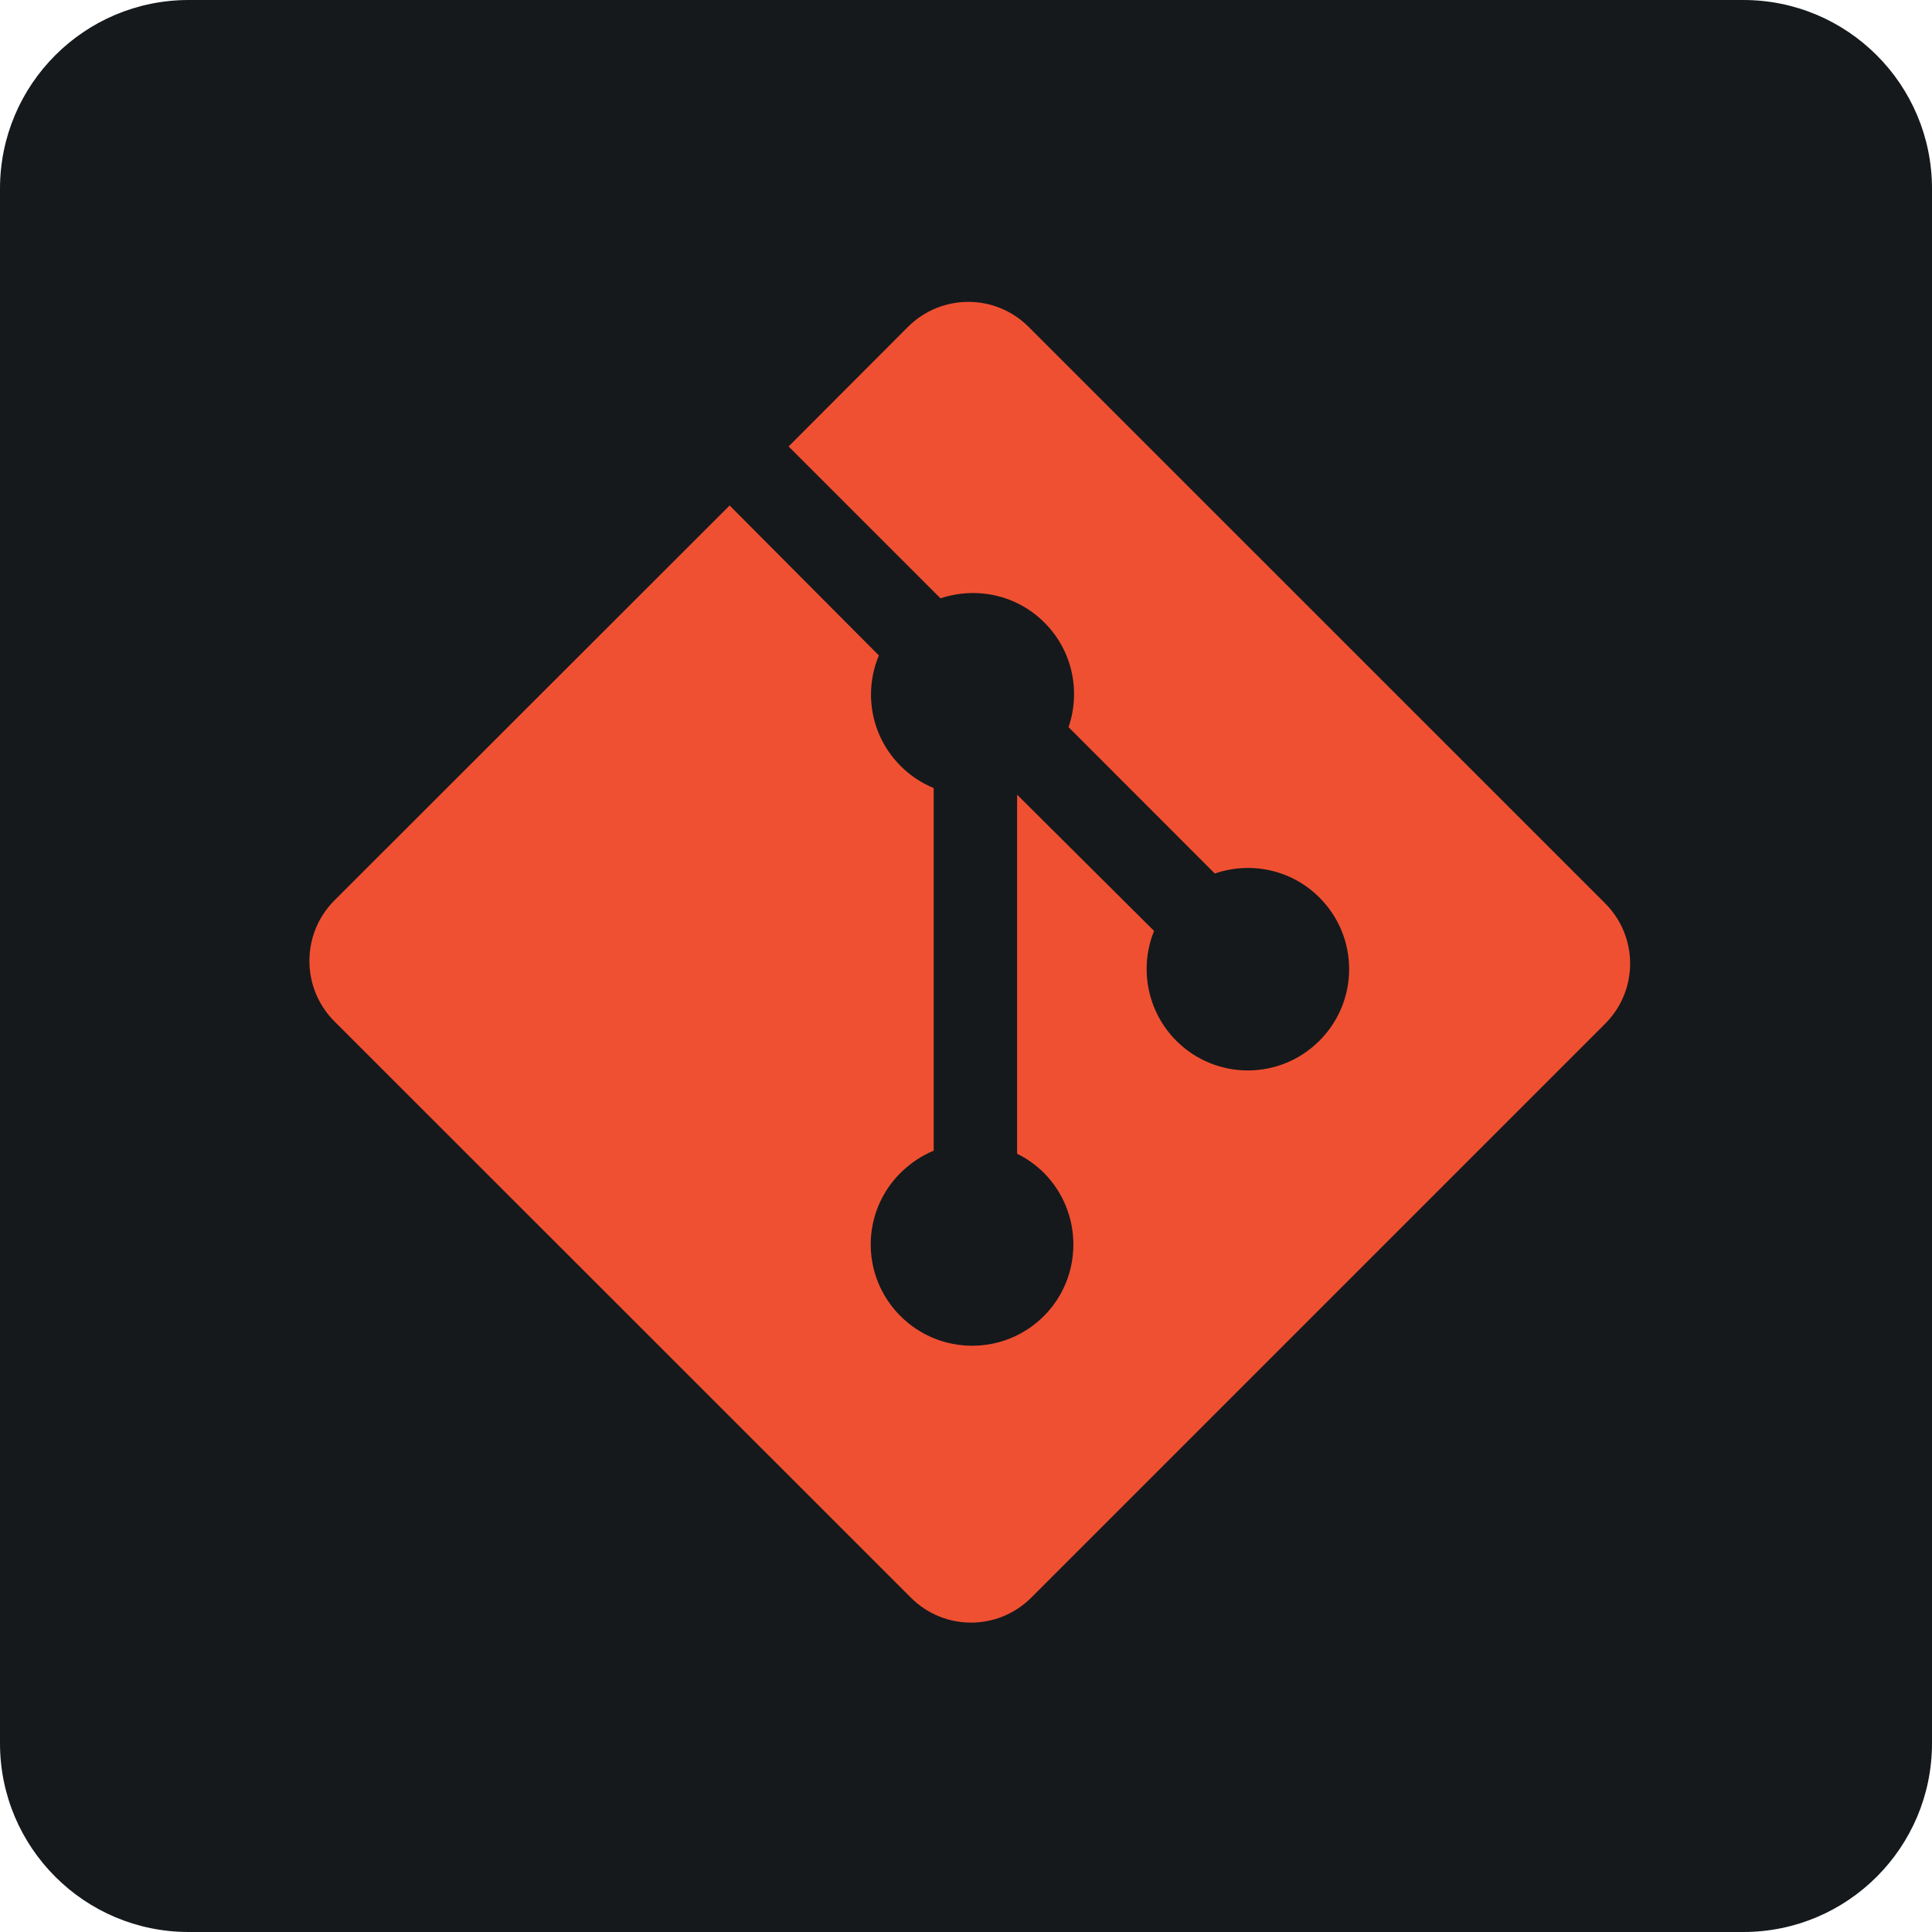
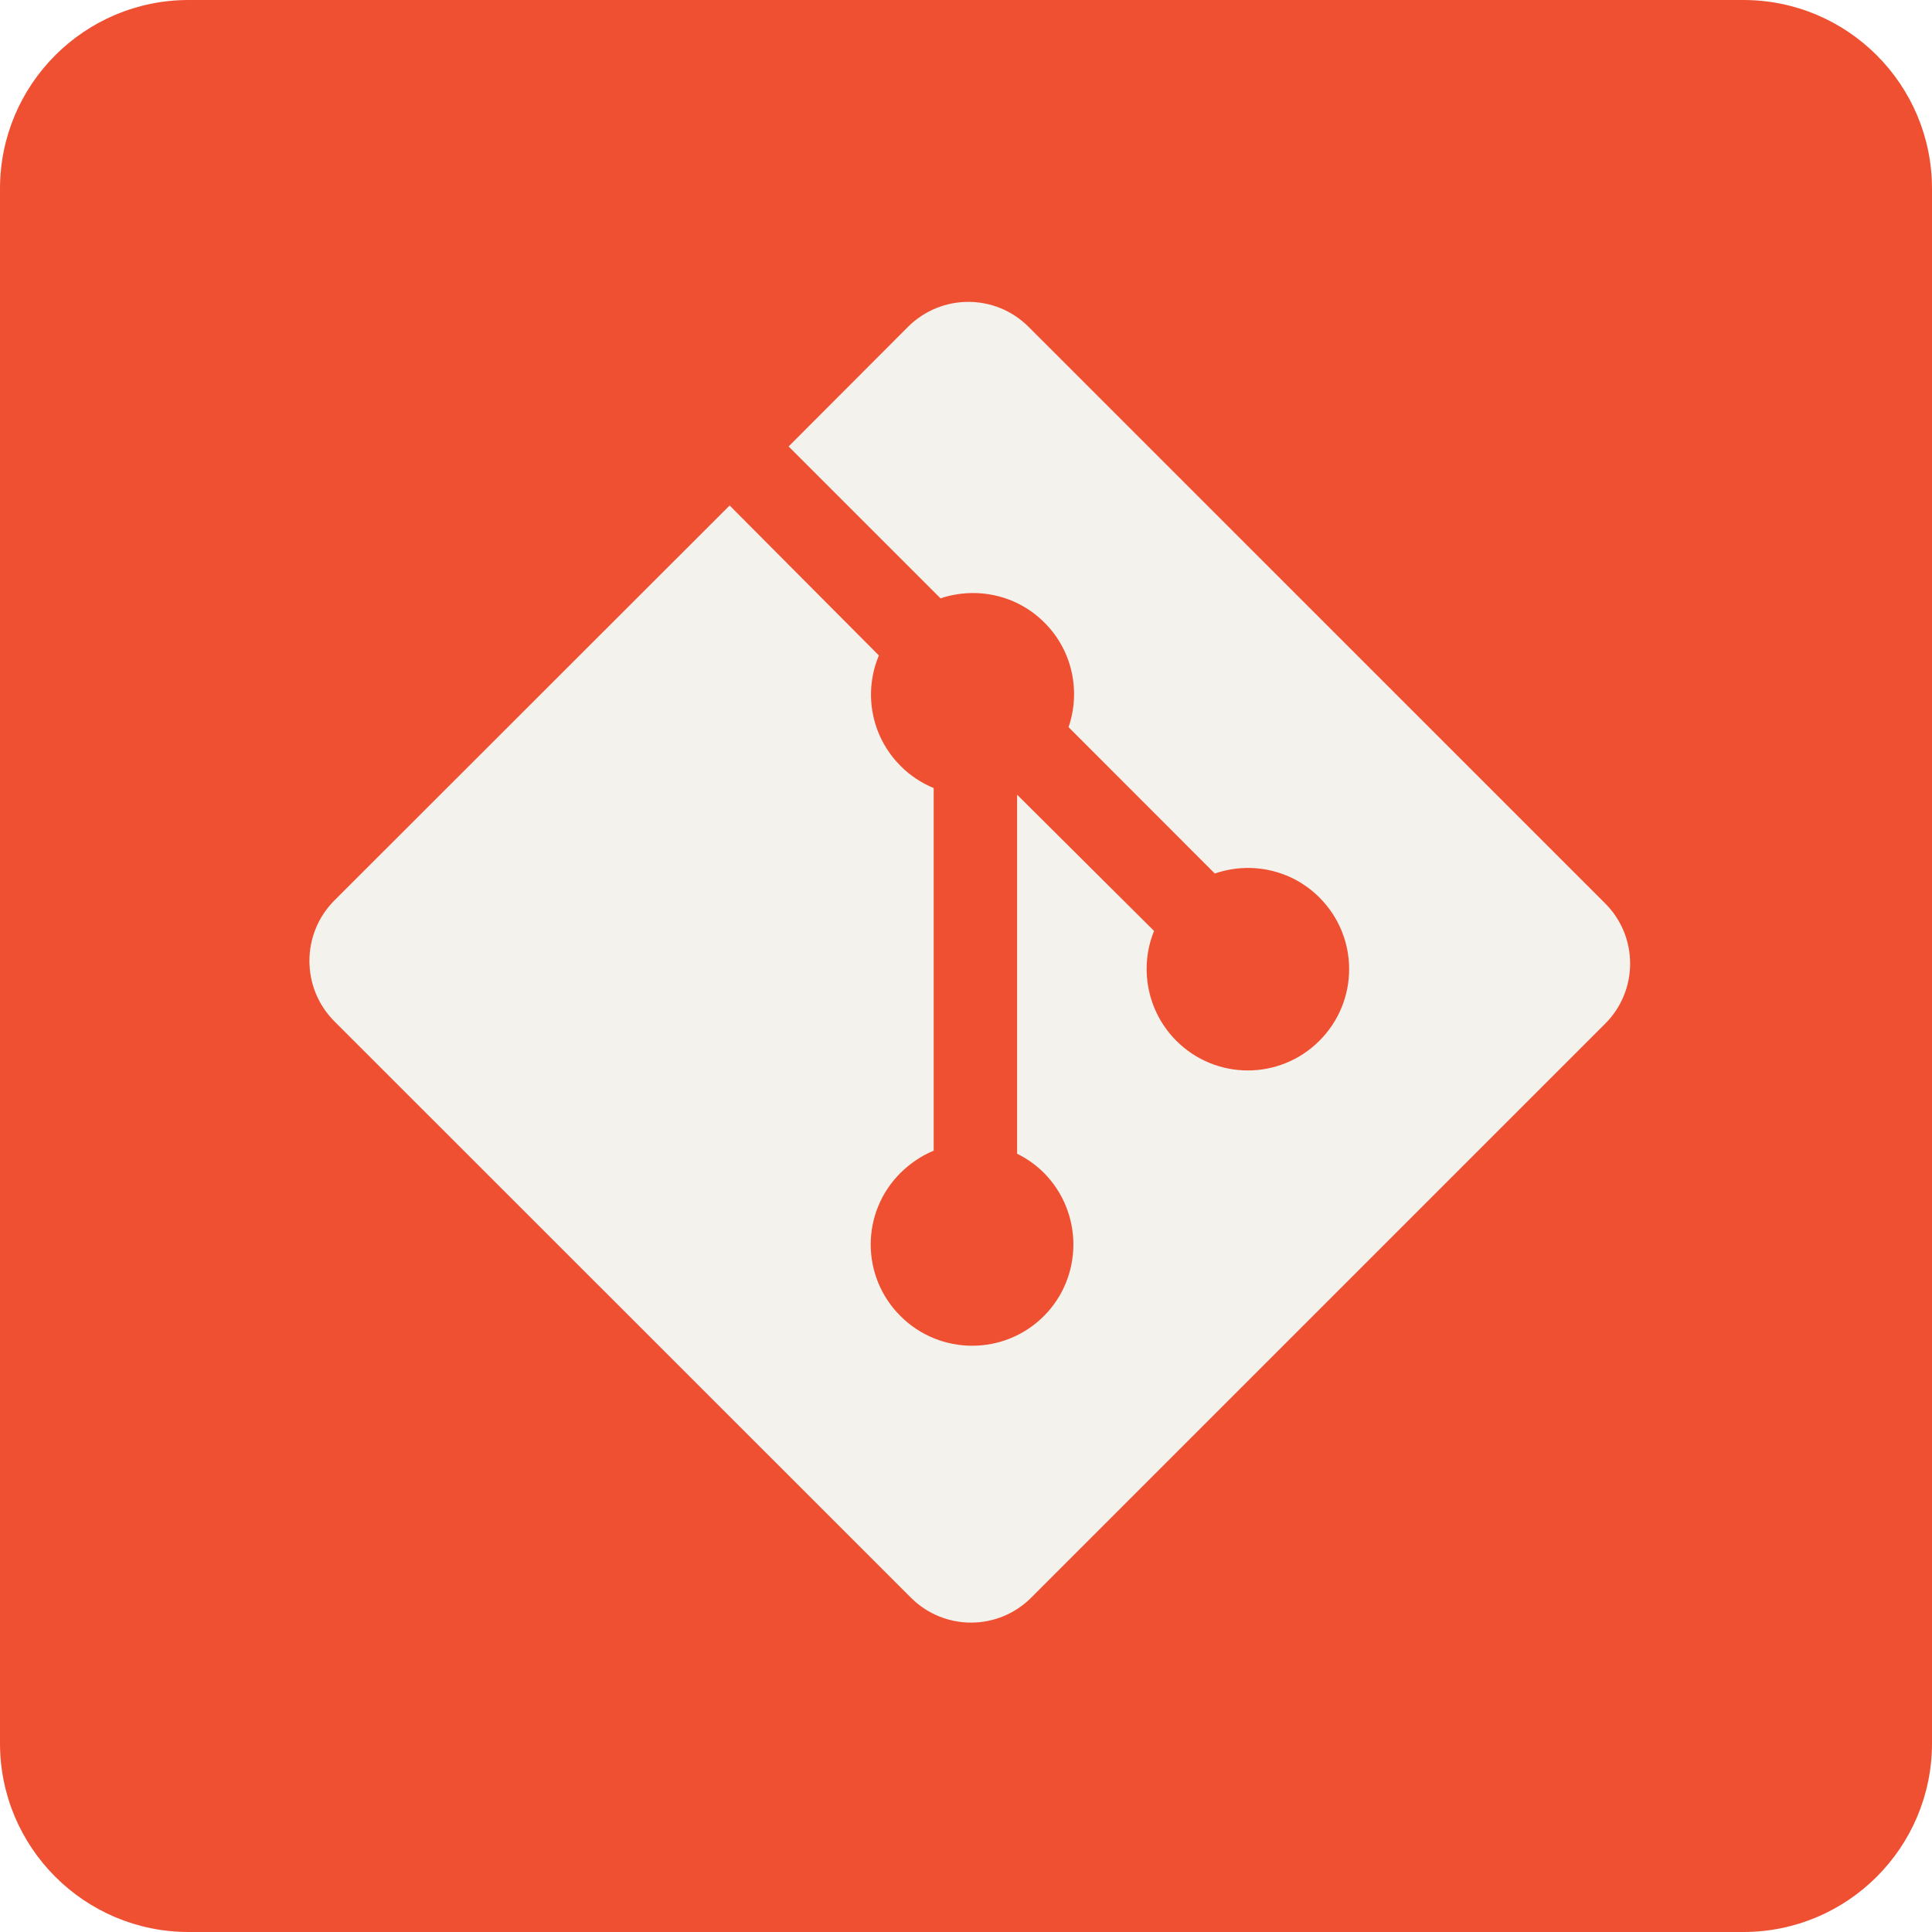
- <svg xmlns="http://www.w3.org/2000/svg" width="256" height="256" viewBox="0 0 256 256" fill="none" id="git">
-   <style>
- #git {
-     rect {fill: #15191C}
- 
-     @media (prefers-color-scheme: light) {
-         rect {fill: #F4F2ED}
-     }
- }
- </style>
-   <rect width="256" height="256" rx="25" fill="#15191C" />
-   <path d="M212.691 119.701L136.281 43.298C131.877 38.901 124.746 38.901 120.327 43.298L104.496 59.157L124.622 79.282C129.325 77.715 134.677 78.772 138.396 82.498C142.158 86.253 143.194 91.671 141.59 96.352L160.971 115.748C165.674 114.122 171.085 115.18 174.825 118.92C180.083 124.17 180.083 132.658 174.825 137.908C169.583 143.151 161.11 143.151 155.867 137.908C151.937 133.963 150.952 128.159 152.921 123.354L134.772 105.299V152.878C136.055 153.505 137.266 154.358 138.33 155.416C143.529 160.673 143.529 169.146 138.33 174.374C133.087 179.631 124.556 179.631 119.306 174.374C114.063 169.131 114.063 160.673 119.306 155.43C120.633 154.118 122.128 153.126 123.718 152.47V104.424C122.135 103.761 120.626 102.806 119.342 101.5C115.368 97.526 114.413 91.715 116.455 86.851L96.68 66.981L44.281 119.343C39.906 123.755 39.906 130.893 44.281 135.305L120.699 211.7C125.103 216.105 132.234 216.105 136.638 211.7L212.691 135.648C217.103 131.251 217.103 124.112 212.691 119.701Z" fill="#F05032" />
+ <svg xmlns="http://www.w3.org/2000/svg" width="256" height="256" viewBox="0 0 256 256" fill="none">
+   <rect width="256" height="256" rx="25" fill="#F05032" />
+   <path d="M212.691 119.701L136.281 43.298C131.877 38.901 124.746 38.901 120.327 43.298L104.496 59.157L124.622 79.282C129.325 77.715 134.677 78.772 138.396 82.498C142.158 86.253 143.194 91.671 141.59 96.352L160.971 115.748C165.674 114.122 171.085 115.18 174.825 118.92C180.083 124.17 180.083 132.658 174.825 137.908C169.583 143.151 161.11 143.151 155.867 137.908C151.937 133.963 150.952 128.159 152.921 123.354L134.772 105.299V152.878C136.055 153.505 137.266 154.358 138.33 155.416C143.529 160.673 143.529 169.146 138.33 174.374C133.087 179.631 124.556 179.631 119.306 174.374C114.063 169.131 114.063 160.673 119.306 155.43C120.633 154.118 122.128 153.126 123.718 152.47V104.424C122.135 103.761 120.626 102.806 119.342 101.5C115.368 97.526 114.413 91.715 116.455 86.851L96.68 66.981L44.281 119.343C39.906 123.755 39.906 130.893 44.281 135.305L120.699 211.7C125.103 216.105 132.234 216.105 136.638 211.7L212.691 135.648C217.103 131.251 217.103 124.112 212.691 119.701Z" fill="#F4F2ED" />
</svg>
